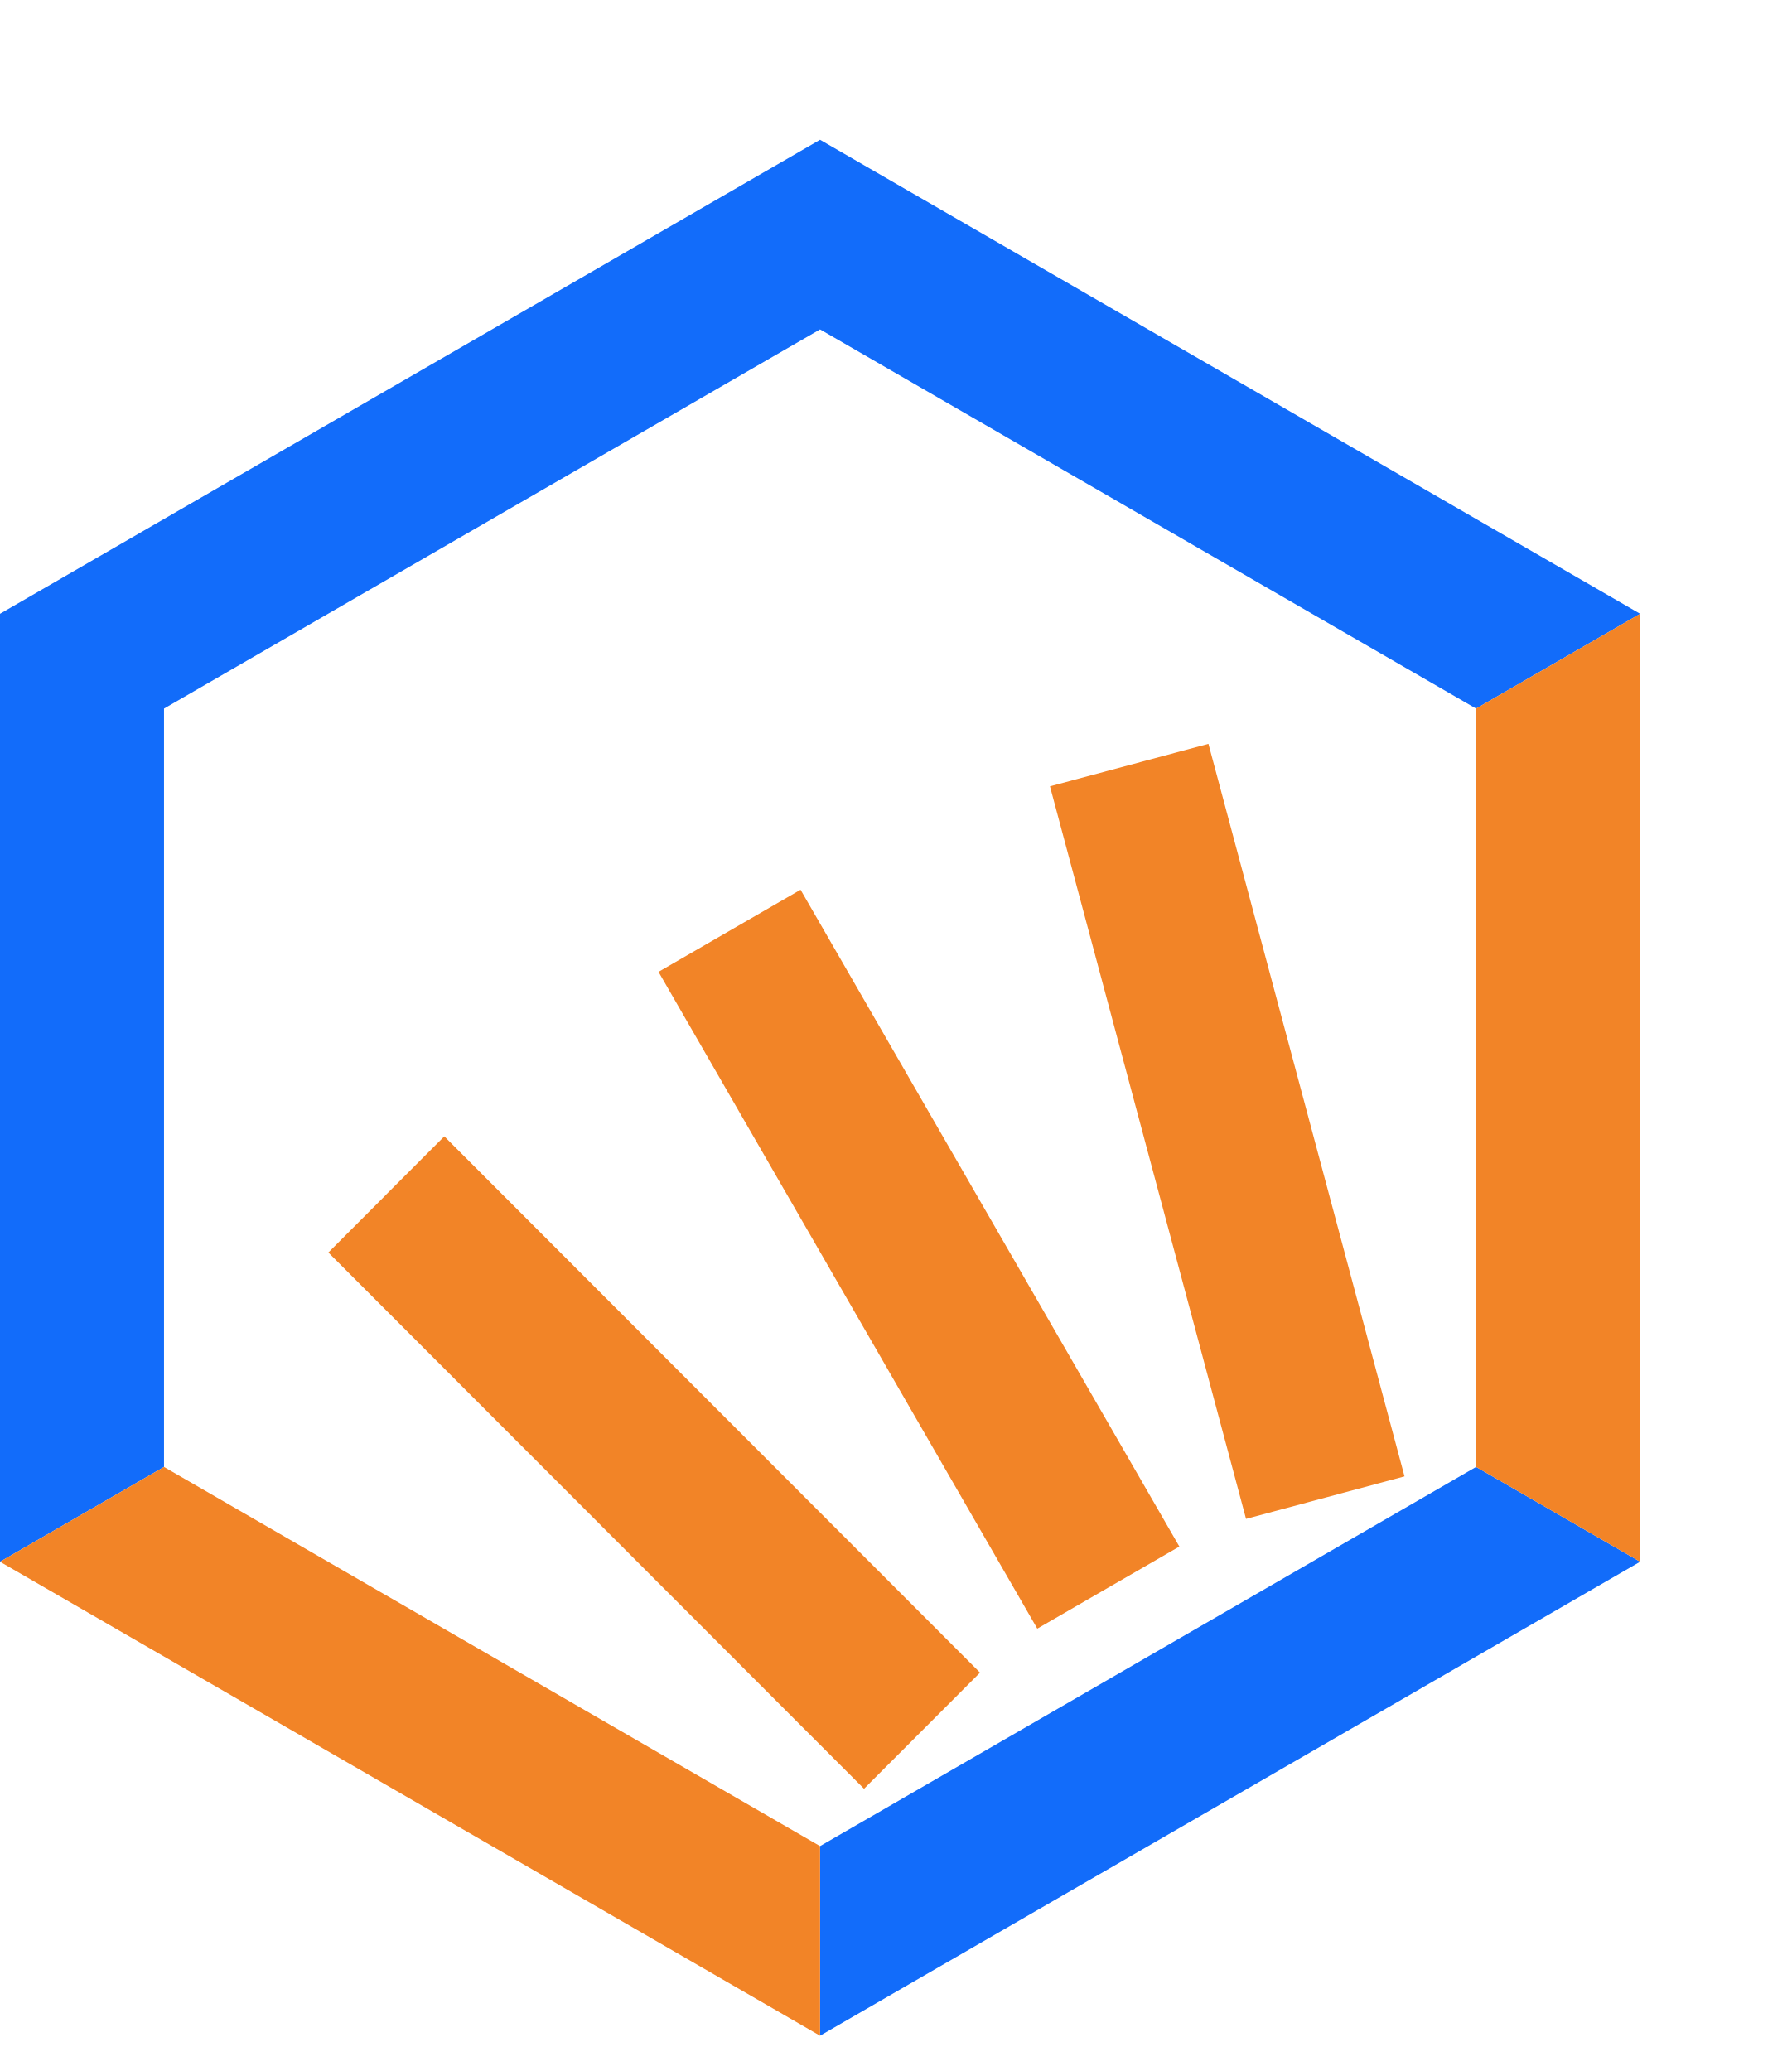
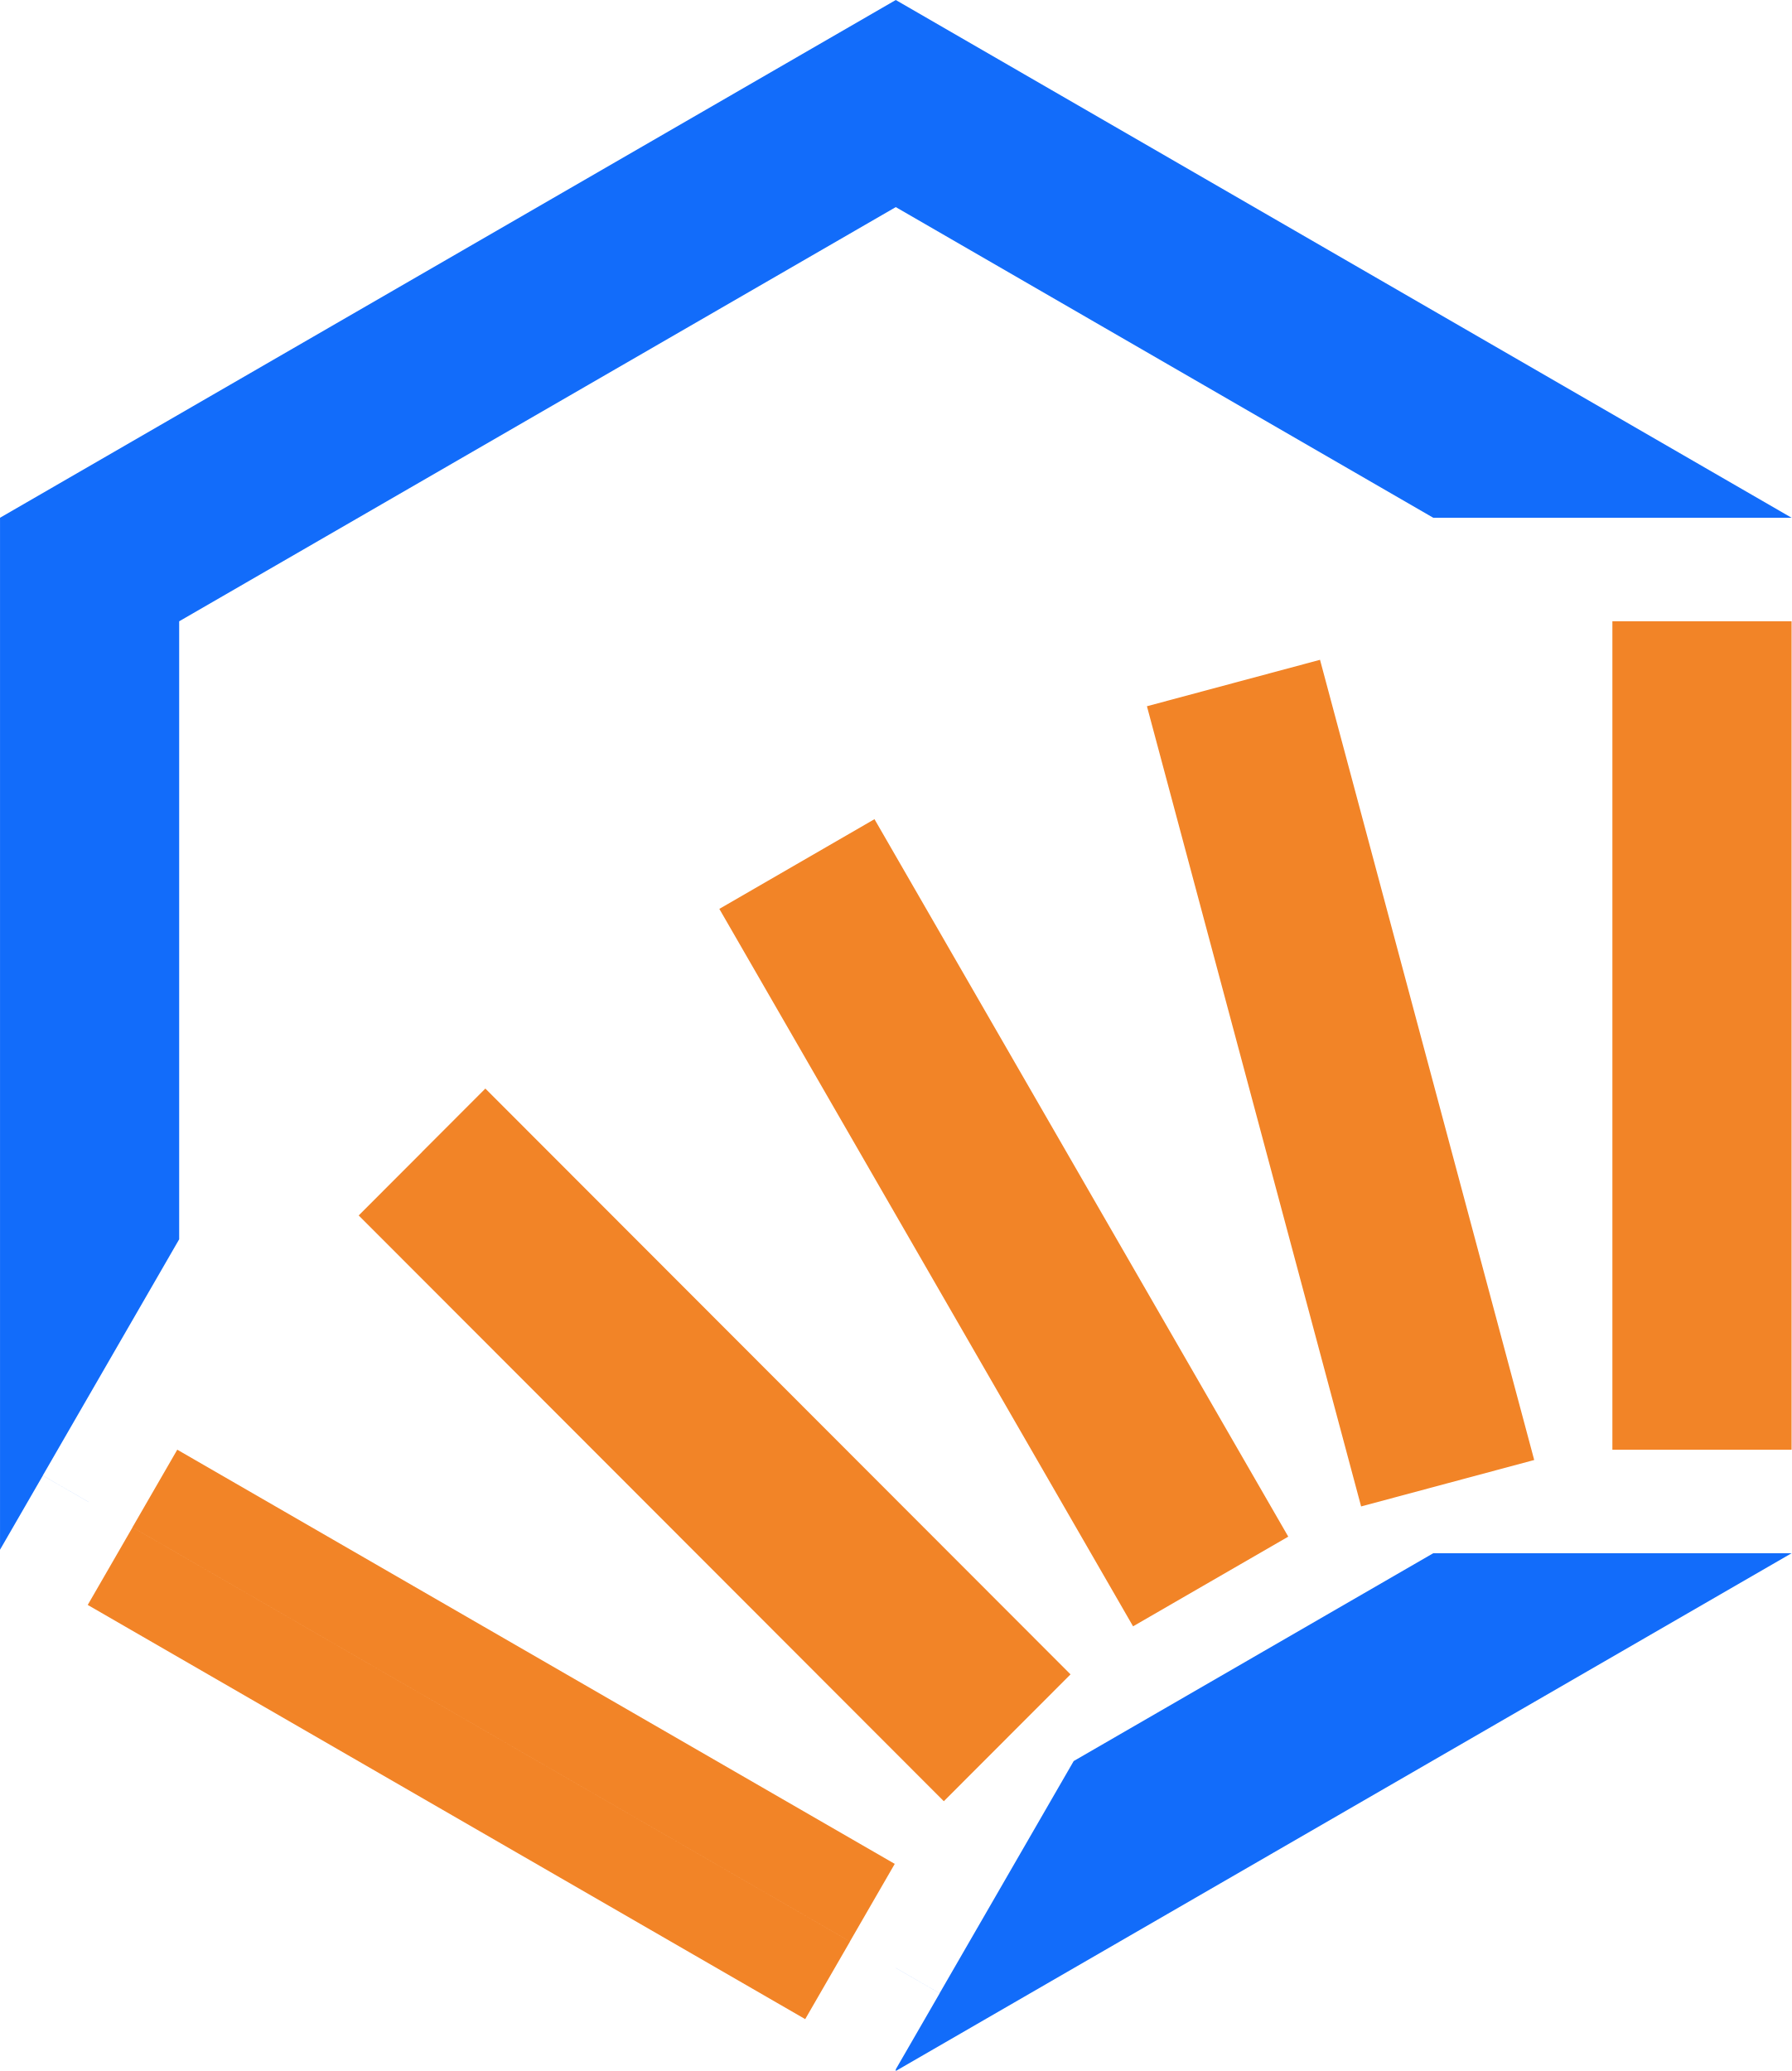
- <svg xmlns="http://www.w3.org/2000/svg" width="865" height="1e3" version="1.1" viewBox="0 0 250 250">
-   <g stroke-width=".003">
-     <path id="hexagon" d="m114.43 0-114.43 66.146v132.292l22.886-13.229v-105.833l91.544-52.917 91.544 52.917 22.891-13.229zm91.544 185.208-91.544 52.917v26.458l114.435-66.146z" fill="#126cfa" image-rendering="auto" stroke="#126cfa" stroke-linecap="round" stroke-linejoin="round" />
-     <path id="stack" d="m228.865 66.146-22.891 13.229v105.833l22.891 13.229zm-60.239 18.149-11.056 2.966-11.056 2.966 27.361 102.231 11.056-2.966 11.056-2.966zm-56.915 20.361-9.91 5.731-9.91 5.731 52.853 91.658 9.915-5.731 9.91-5.726zm-49.71 34.416-8.093 8.103 0.005 5e-3 -8.093 8.103 74.748 74.838 8.093-8.103 8.093-8.103zm-39.114 46.137-22.886 13.229 114.43 66.146v-26.458z" fill="#f28427" stroke="#f28427" />
-   </g>
+ <svg xmlns="http://www.w3.org/2000/svg" width="791.885" height="915.471" version="1.1" viewBox="0 0 228.869 228.868">
+   <path id="hexagon" transform="matrix(.2890173 0 0 .2890173 0 -17.85962)" d="m395.936 0.004-395.926 228.865v456.17l18.92-32.771 20.248 11.689 0.018-0.01-20.283-11.711 60.283-104.414v-273.18l316.74-183.092 237.557 137.318h118.787 39.602l-395.945-228.865zm237.559 686.594-158.918 91.863-59.26 102.639-19.381-11.189v0.021l19.4 11.201-19.4 33.602v0.729l395.945-228.865h-39.602-118.785z" fill="#126cfa" />
+   <path id="stack" transform="matrix(.2890173 0 0 .2890173 0 -17.85962)" d="m78.354 640.826-19.801 34.297 317.125 183.092 19.801-34.297zm-19.777 34.326-19.801 34.297 317.125 183.092 19.801-34.297zm654.102-400.51v366.184h79.203v-366.184zm-129.226 17.021-38.253 10.263-38.253 10.263 94.669 353.721 38.253-10.263 38.253-10.263zm-196.928 70.447-34.289 19.829-34.289 19.829 182.873 317.138 34.307-19.829 34.289-19.811zm-171.997 119.081-28.002 28.036 0.018 0.017-28.002 28.036 258.629 258.939 28.002-28.036 28.002-28.036z" fill="#f28427" />
</svg>
